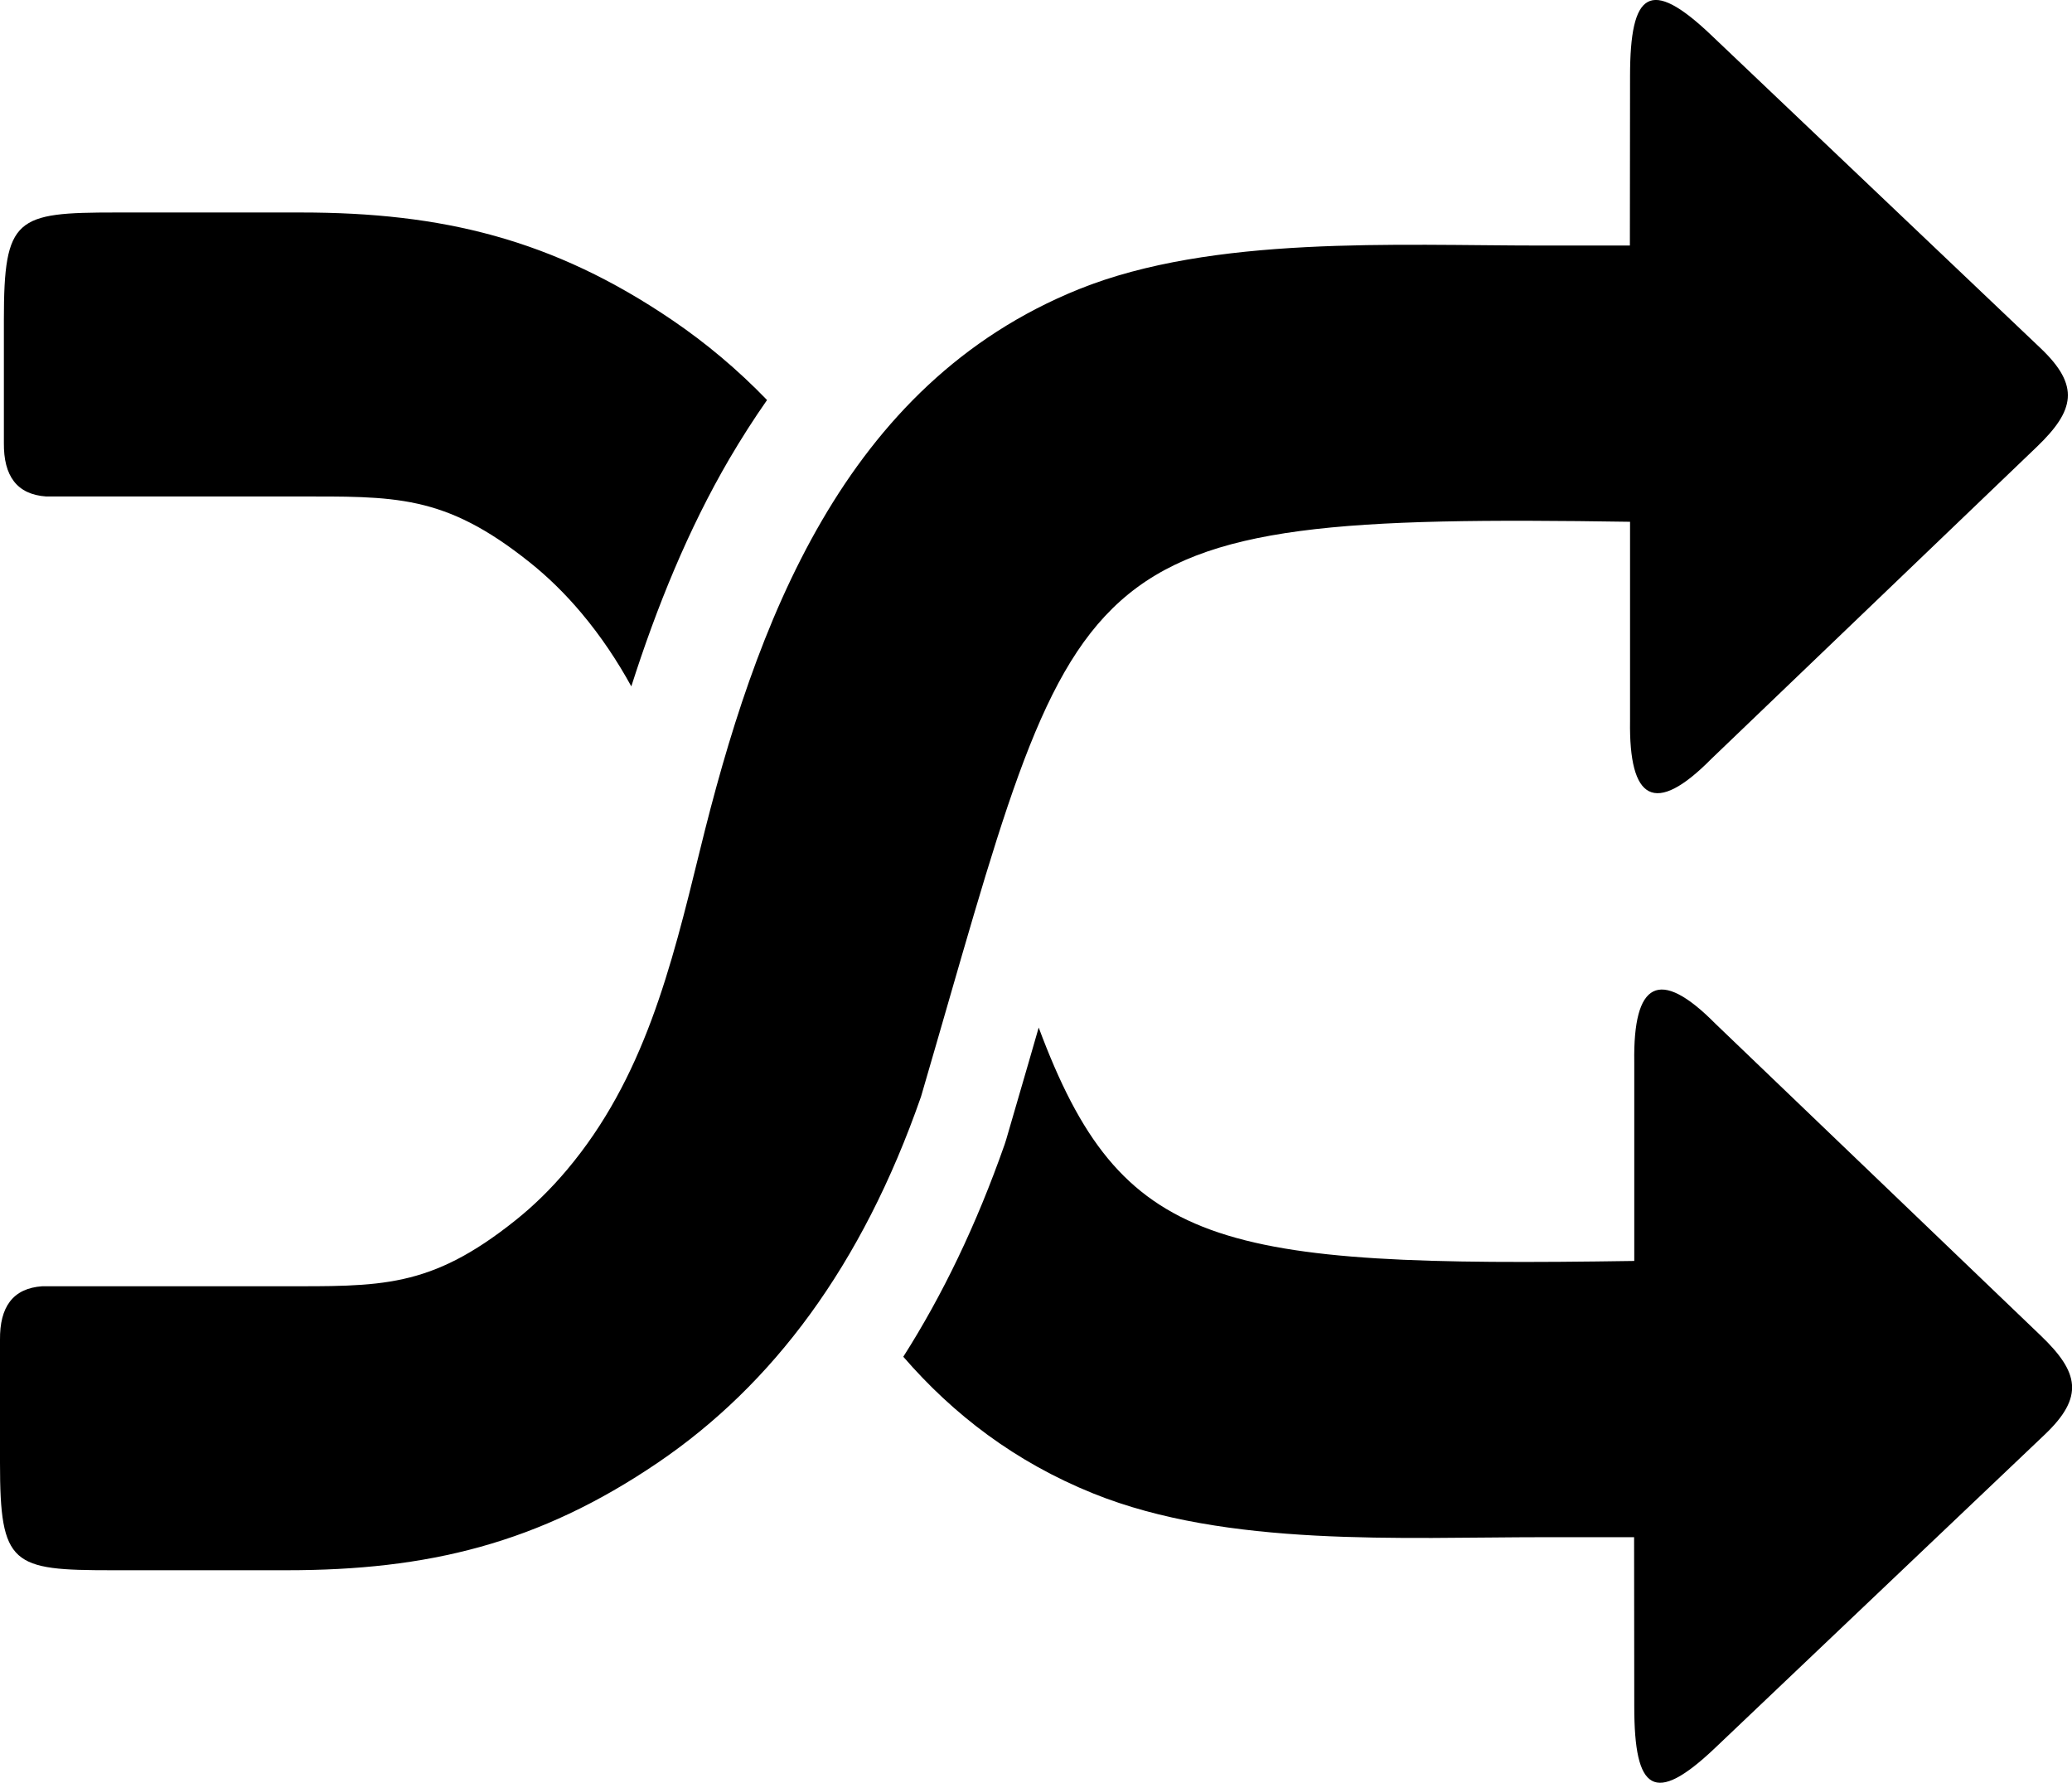
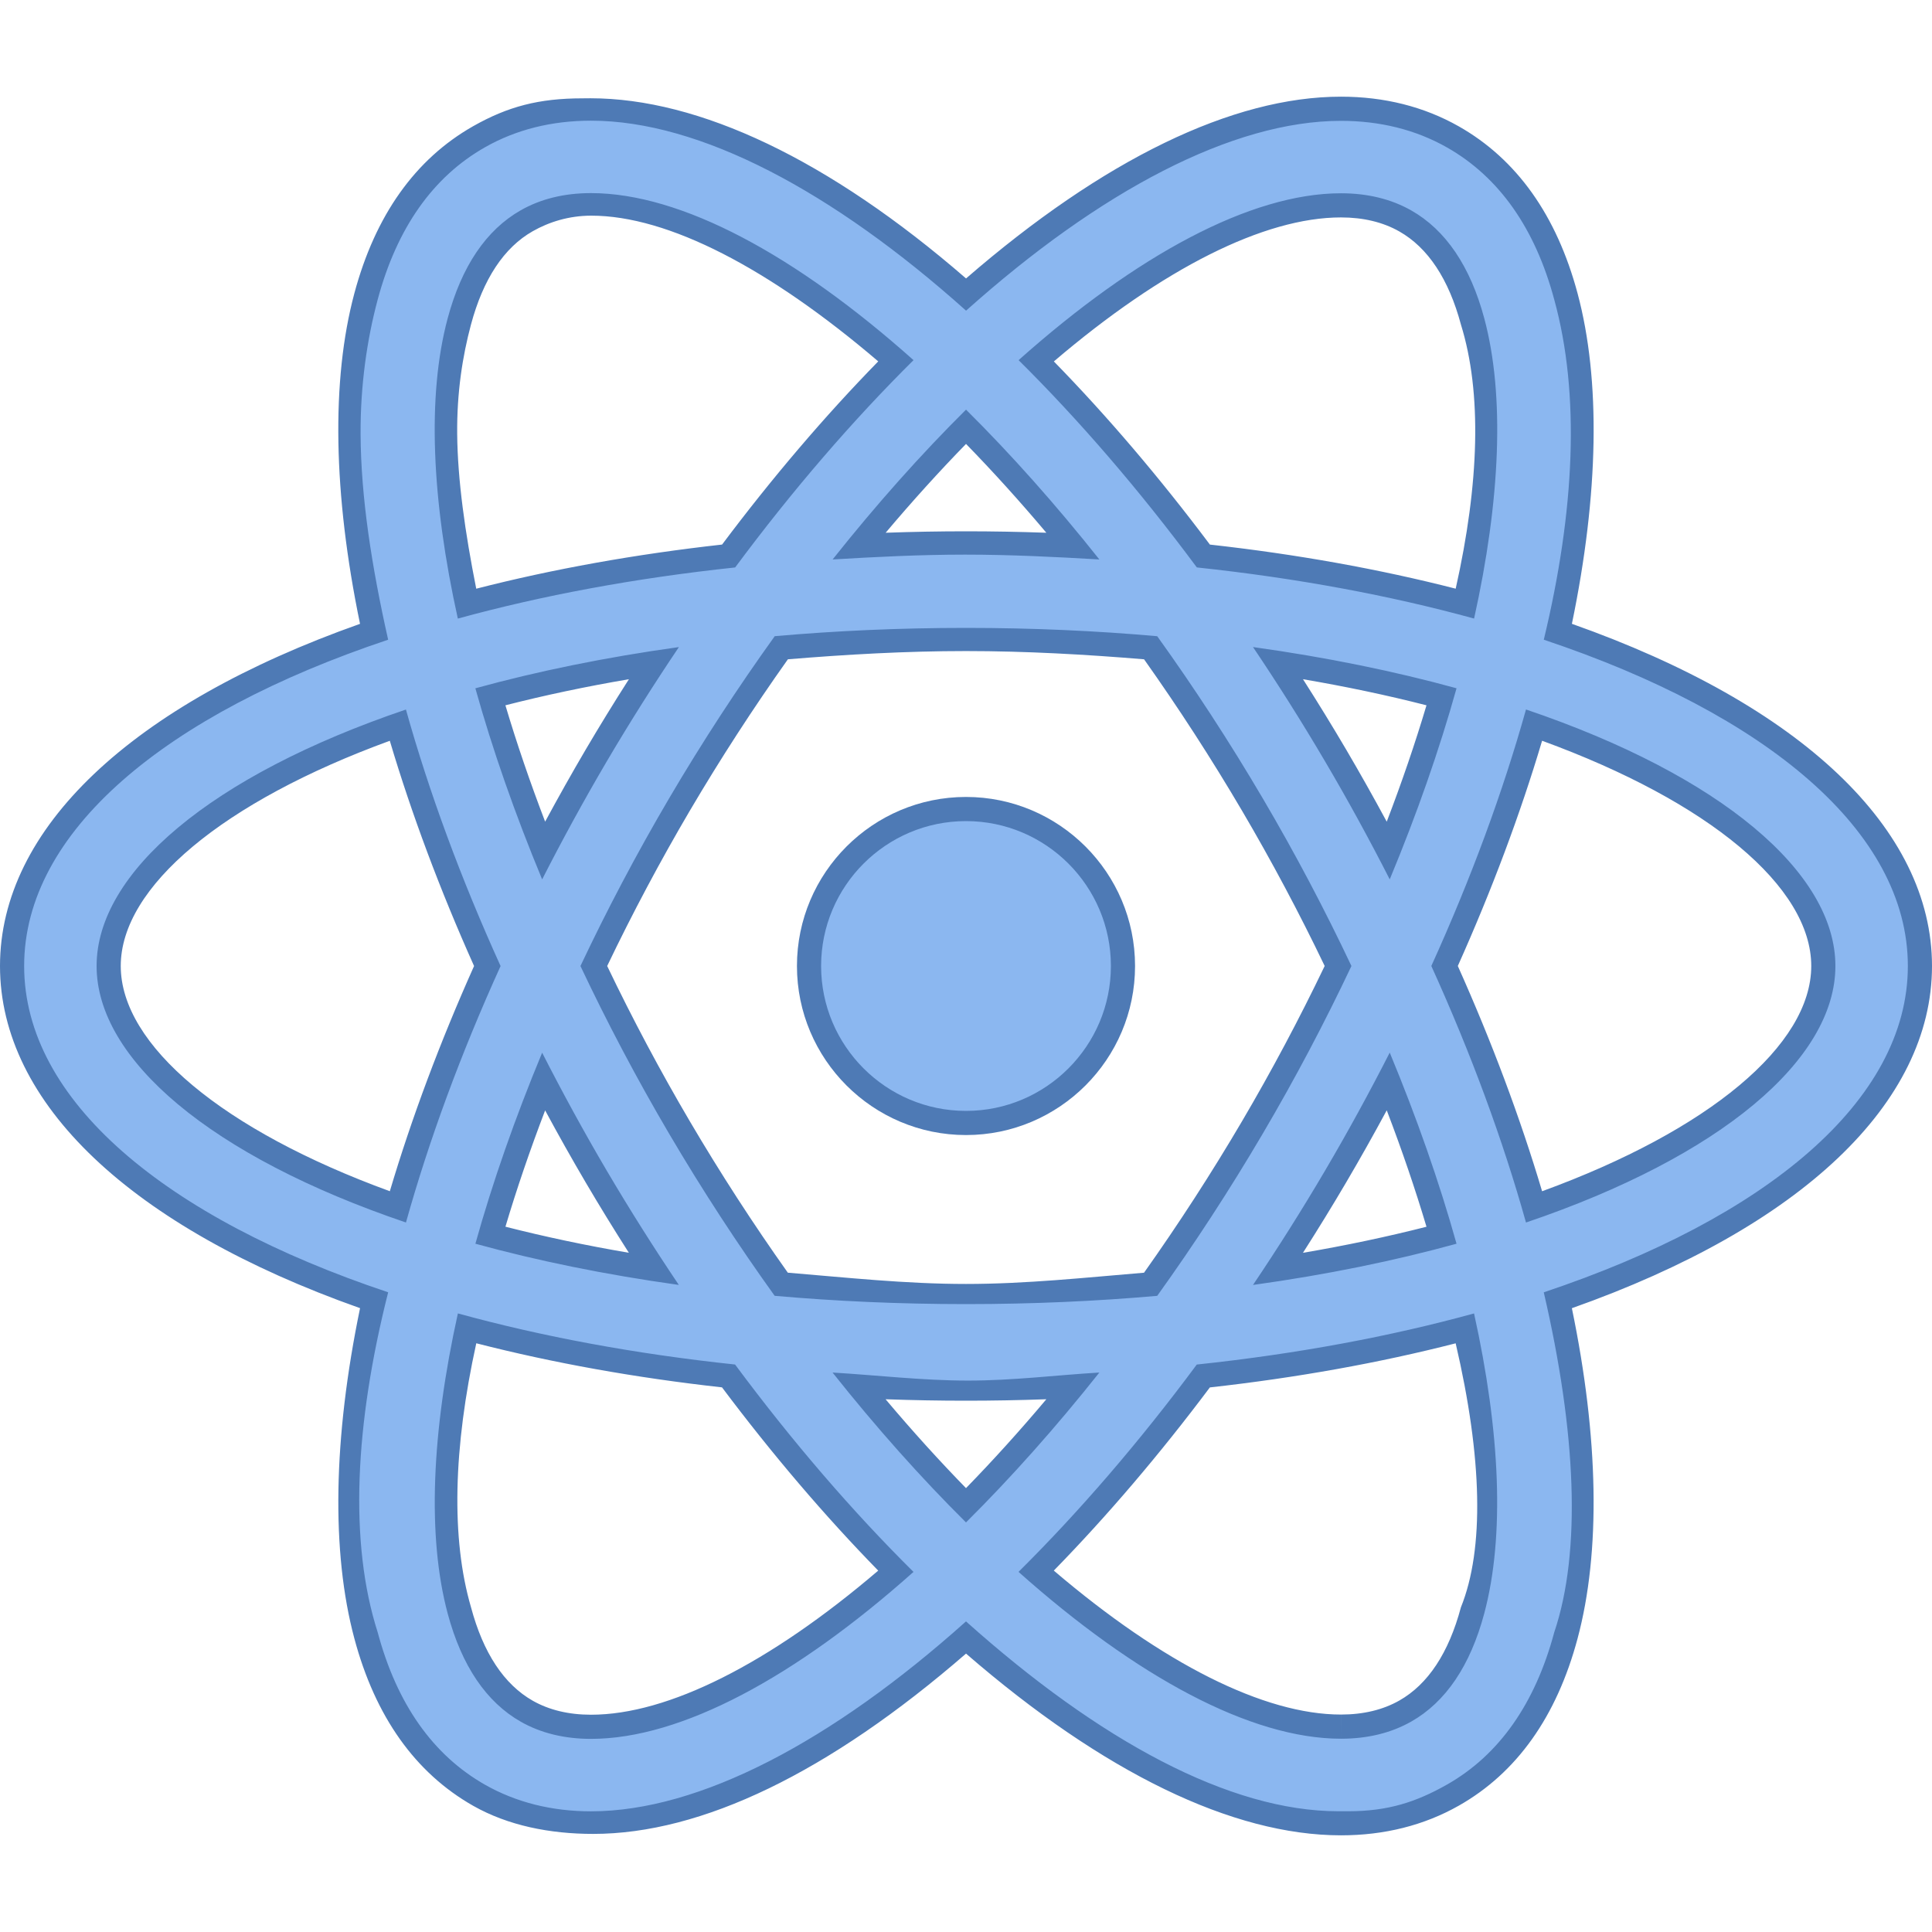
- <svg xmlns="http://www.w3.org/2000/svg" version="1.1" id="Layer_1" x="0px" y="0px" viewBox="0 0 122.88 105.71" style="enable-background:new 0 0 122.88 105.71" xml:space="preserve">
-   <style type="text/css">.st0{fill-rule:evenodd;clip-rule:evenodd;}</style>
+ <svg xmlns="http://www.w3.org/2000/svg" viewBox="0 0 80 80" width="480px" height="480px">
+   <path fill="#8bb7f0" d="M46.5,40c0,3.593-2.907,6.5-6.5,6.5s-6.5-2.907-6.5-6.5s2.907-6.5,6.5-6.5S46.5,36.407,46.5,40z" />
+   <path fill="#4e7ab5" d="M40,47c-3.859,0-7-3.14-7-7s3.141-7,7-7s7,3.14,7,7S43.859,47,40,47z M40,34c-3.309,0-6,2.691-6,6 s2.691,6,6,6s6-2.691,6-6S43.309,34,40,34z" />
  <g>
-     <path class="st0" d="M0,79.45c-0.02-1.95,0.76-3.06,2.51-3.18h14.08c5.98,0,8.89,0.16,13.98-3.91c1.08-0.86,2.1-1.86,3.06-3 c4.55-5.41,6.17-11.96,7.87-18.9C44.79,37,50.03,22.78,63.98,17.15c7.94-3.2,18.82-2.59,27.41-2.59h5.27l0.01-10.05 c0-5.01,1.18-5.88,4.79-2.45l19.55,18.58c2.36,2.24,2.03,3.7-0.22,5.86L101.49,45c-3.37,3.41-4.89,2.45-4.82-2.26v-11.8 c-34-0.52-32.57,1.67-42.05,34.09c-3.5,10.04-8.81,17.08-15.59,21.69c-7.09,4.82-13.68,6.39-22.02,6.39H6.65 C0.71,93.11,0,92.83,0,86.75V79.45L0,79.45z M0.23,26.26c-0.02,1.95,0.76,3.06,2.51,3.18h14.7c5.98,0,8.89-0.16,13.98,3.91 c1.08,0.86,2.1,1.86,3.06,3c1.16,1.38,2.13,2.84,2.96,4.35c1.5-4.69,3.36-9.29,5.82-13.5c0.7-1.19,1.44-2.35,2.23-3.48 c-1.74-1.8-3.61-3.37-5.61-4.73c-7.09-4.82-13.68-6.39-22.02-6.39H6.88c-5.94,0-6.65,0.28-6.65,6.36V26.26L0.23,26.26z M53.57,80.45c2.96,3.42,6.63,6.24,11.27,8.11c7.94,3.2,18.21,2.59,26.8,2.59h5.27l0.01,10.05c0,5.01,1.18,5.88,4.79,2.45 l19.55-18.58c2.36-2.24,2.03-3.7-0.22-5.86l-19.3-18.5c-3.37-3.41-4.89-2.45-4.82,2.26v11.8c-24.78,0.38-30.42-0.69-35.32-13.84 c-0.27,0.94-0.64,2.23-1.93,6.65c-0.03,0.1-0.06,0.19-0.09,0.28l0,0C57.91,72.62,55.9,76.79,53.57,80.45L53.57,80.45z" />
+     <path fill="#8bb7f0" d="M24.474,75.503c-1.711,0-3.269-0.392-4.632-1.164c-2.28-1.293-3.856-3.521-4.686-6.62 c-0.965-3.607-0.85-8.398,0.332-13.878C5.956,50.562,0.5,45.531,0.5,40c0-5.532,5.455-10.562,14.987-13.84 c-1.182-5.481-1.298-10.272-0.333-13.879c0.83-3.1,2.406-5.328,4.685-6.62c1.362-0.772,2.921-1.164,4.632-1.164 c4.388,0,9.891,2.73,15.531,7.698c5.64-4.963,11.141-7.691,15.524-7.691c1.711,0,3.269,0.392,4.632,1.164 c2.277,1.291,3.854,3.515,4.684,6.611c0.966,3.606,0.85,8.398-0.333,13.88C74.043,29.437,79.5,34.468,79.5,40 s-5.457,10.563-14.991,13.842c1.182,5.481,1.298,10.272,0.332,13.878c-0.83,3.097-2.405,5.321-4.68,6.612 c-1.364,0.772-2.923,1.164-4.633,1.164c-4.386,0-9.889-2.728-15.527-7.689C34.361,72.774,28.859,75.503,24.474,75.503z M19.337,55.006c-0.991,4.717-1.102,8.747-0.316,11.679c0.542,2.026,1.481,3.431,2.794,4.175c0.753,0.427,1.648,0.644,2.659,0.644 c3.394,0,7.862-2.282,12.621-6.437c-2.385-2.402-4.713-5.121-6.928-8.091C26.336,56.56,22.696,55.898,19.337,55.006z M42.906,65.065c4.758,4.151,9.227,6.431,12.621,6.432c1.011,0,1.906-0.217,2.661-0.644c1.309-0.742,2.246-2.144,2.787-4.167 c0.786-2.934,0.676-6.963-0.315-11.679c-3.362,0.892-7.003,1.554-10.833,1.97C47.613,59.947,45.288,62.665,42.906,65.065z M35.566,57.393c1.452,1.776,2.938,3.433,4.434,4.94c1.492-1.506,2.979-3.163,4.43-4.94C42.939,57.464,41.454,57.5,40,57.5 C38.545,57.5,37.059,57.464,35.566,57.393z M32.349,53.179C34.844,53.392,37.417,53.5,40,53.5c2.585,0,5.155-0.108,7.646-0.32 c1.486-2.084,2.903-4.268,4.214-6.495c1.268-2.155,2.461-4.404,3.547-6.686c-1.083-2.276-2.275-4.524-3.546-6.684 c-1.308-2.222-2.725-4.406-4.215-6.495C45.157,26.608,42.587,26.5,40,26.5c-2.588,0-5.159,0.108-7.647,0.321 c-1.49,2.086-2.909,4.27-4.219,6.495c-1.27,2.159-2.462,4.407-3.546,6.686c1.082,2.274,2.274,4.522,3.545,6.684 C29.437,48.901,30.854,51.084,32.349,53.179z M57.491,44.779c-0.706,1.346-1.438,2.666-2.185,3.934 c-0.753,1.282-1.554,2.568-2.386,3.836c2.374-0.366,4.645-0.835,6.771-1.4C59.101,49.1,58.362,46.963,57.491,44.779z M20.304,51.148c2.127,0.564,4.397,1.034,6.768,1.4c-0.837-1.276-1.638-2.563-2.386-3.835c-0.745-1.267-1.478-2.585-2.183-3.931 C21.636,46.956,20.898,49.091,20.304,51.148z M59.816,40c1.528,3.391,2.773,6.743,3.708,9.977C70.926,47.373,75.5,43.574,75.5,40 s-4.574-7.373-11.976-9.977C62.591,33.257,61.345,36.609,59.816,40z M16.472,30.025C9.073,32.628,4.5,36.427,4.5,40 c0,3.574,4.573,7.373,11.974,9.976c0.934-3.235,2.179-6.587,3.705-9.974C18.652,36.614,17.407,33.262,16.472,30.025z M20.303,28.852c0.594,2.054,1.332,4.19,2.2,6.368c0.704-1.342,1.436-2.661,2.184-3.932c0.752-1.279,1.553-2.565,2.388-3.836 C24.701,27.817,22.431,28.287,20.303,28.852z M52.922,27.451c0.837,1.277,1.638,2.563,2.386,3.837 c0.746,1.267,1.479,2.586,2.185,3.932c0.869-2.177,1.607-4.313,2.201-6.369C57.564,28.286,55.294,27.816,52.922,27.451z M24.471,8.497c-1.011,0-1.905,0.216-2.657,0.644c-1.312,0.744-2.252,2.149-2.795,4.175c-0.785,2.935-0.675,6.964,0.317,11.679 c3.36-0.892,7.002-1.555,10.834-1.971c2.217-2.971,4.545-5.688,6.927-8.088C32.337,10.779,27.866,8.497,24.471,8.497z M49.828,23.023c3.83,0.416,7.471,1.078,10.833,1.97c0.992-4.716,1.103-8.746,0.316-11.68c-0.542-2.022-1.48-3.424-2.79-4.166 c-0.754-0.427-1.649-0.644-2.661-0.644c-3.393,0-7.86,2.281-12.619,6.433C45.287,17.335,47.613,20.053,49.828,23.023z M40,22.5 c1.454,0,2.939,0.036,4.431,0.107c-1.45-1.774-2.936-3.43-4.429-4.938c-1.497,1.51-2.982,3.166-4.432,4.938 C37.061,22.536,38.546,22.5,40,22.5z" />
+     <path fill="#4e7ab5" d="M24.471,4.997c4.494,0,9.996,2.91,15.532,7.867c5.535-4.953,11.034-7.86,15.524-7.86 c1.623,0,3.099,0.37,4.386,1.099c2.156,1.222,3.652,3.343,4.446,6.306c1.077,3.917,0.851,8.74-0.434,14.08 C73.147,29.57,79,34.431,79,40s-5.853,10.43-15.076,13.512c1.341,5.773,1.566,10.726,0.434,14.079 c-0.794,2.962-2.289,5.084-4.443,6.306C58.626,74.627,57.455,75,55.833,75c-0.001,0-0.416,0-0.417,0 c-4.492,0-9.882-2.91-15.416-7.861c-5.535,4.956-11.035,7.864-15.527,7.864c-1.623,0-3.099-0.37-4.386-1.099 c-2.158-1.225-3.655-3.349-4.448-6.314c-1.19-3.717-0.95-8.603,0.434-14.079C6.852,50.429,1,45.569,1,40 c0-5.568,5.852-10.429,15.072-13.511C15.385,23.43,14.946,20.59,14.931,18c-0.012-2.046,0.267-3.949,0.707-5.59 c0.794-2.966,2.29-5.09,4.448-6.314C21.372,5.366,22.848,4.997,24.471,4.997 M18.958,25.614c3.477-0.955,7.338-1.677,11.483-2.117 c2.382-3.21,4.875-6.096,7.386-8.584c-4.872-4.346-9.616-6.917-13.356-6.917c-1.099,0-2.075,0.238-2.904,0.709 c-1.433,0.813-2.452,2.32-3.031,4.481C17.678,16.388,17.873,20.716,18.958,25.614 M61.039,25.613 c1.085-4.898,1.28-9.227,0.422-12.429c-0.578-2.157-1.597-3.661-3.027-4.472c-0.83-0.471-1.809-0.709-2.907-0.709 c-3.737,0-8.478,2.568-13.349,6.91c2.51,2.488,5,5.374,7.38,8.583C53.701,23.936,57.562,24.658,61.039,25.613 M34.477,23.166 c1.802-0.107,3.609-0.2,5.488-0.2c1.879,0,3.755,0.094,5.557,0.2c-1.808-2.279-3.664-4.361-5.521-6.204 C38.144,18.805,36.287,20.887,34.477,23.166 M40,54c2.761,0,5.404-0.121,7.918-0.342c1.519-2.117,2.988-4.365,4.372-6.719 c1.353-2.299,2.577-4.626,3.67-6.939c-1.093-2.313-2.317-4.639-3.669-6.937c-1.385-2.355-2.853-4.602-4.373-6.719 C45.405,26.121,42.762,26,40,26s-5.406,0.121-7.92,0.343c-1.521,2.117-2.991,4.365-4.376,6.719 c-1.352,2.299-2.576,4.626-3.669,6.939c1.093,2.313,2.316,4.639,3.668,6.937c1.385,2.354,2.854,4.602,4.374,6.719 C34.592,53.879,37.237,54,40,54 M57.546,36.413c1.125-2.709,2.056-5.369,2.766-7.913c-2.553-0.702-5.373-1.282-8.428-1.707 c1.028,1.527,2.029,3.11,2.992,4.748C55.83,33.16,56.717,34.788,57.546,36.413 M22.449,36.414c0.828-1.625,1.716-3.253,2.668-4.873 c0.964-1.638,1.966-3.22,2.995-4.747c-3.055,0.424-5.875,1.005-8.428,1.707C20.394,31.045,21.325,33.704,22.449,36.414 M63.188,50.622C71.264,47.886,76,43.866,76,40s-4.736-7.886-12.812-10.622c-0.953,3.405-2.269,6.983-3.92,10.621 C60.919,43.638,62.235,47.216,63.188,50.622 M16.81,50.621c0.952-3.404,2.267-6.982,3.918-10.619 c-1.651-3.638-2.967-7.217-3.919-10.622C8.734,32.116,4,36.135,4,40C4,43.866,8.735,47.885,16.81,50.621 M51.884,53.207 c3.055-0.424,5.875-1.004,8.428-1.707c-0.711-2.544-1.642-5.204-2.766-7.914c-0.829,1.625-1.717,3.253-2.67,4.873 C53.913,50.097,52.912,51.68,51.884,53.207 M28.109,53.206c-1.028-1.527-2.029-3.109-2.993-4.746 c-0.952-1.619-1.839-3.246-2.667-4.87c-1.124,2.708-2.054,5.367-2.764,7.91C22.237,52.201,25.056,52.781,28.109,53.206 M24.474,72.003c3.739,0,8.481-2.57,13.352-6.914c-2.513-2.489-5.005-5.376-7.388-8.587c-4.143-0.439-8.002-1.161-11.478-2.116 c-1.084,4.898-1.279,9.226-0.422,12.428c0.578,2.16,1.598,3.667,3.03,4.48C22.396,71.765,23.375,72.003,24.474,72.003 M55.527,71.997L55.527,71.997c1.099,0,2.076-0.238,2.907-0.709c1.43-0.811,2.447-2.315,3.024-4.473 c0.858-3.203,0.663-7.531-0.421-12.428c-3.477,0.955-7.337,1.677-11.481,2.116c-2.38,3.21-4.871,6.096-7.381,8.585 C47.046,69.428,51.788,71.996,55.527,71.997 M40,63.04c1.857-1.844,3.713-3.927,5.522-6.206c-1.801,0.107-3.559,0.333-5.439,0.333 c-1.881,0-3.807-0.226-5.609-0.333C36.284,59.114,38.142,61.197,40,63.04 M24.116,4.072c-1.799,0-3.085,0.338-4.523,1.153 c-2.399,1.361-4.055,3.691-4.921,6.926c-0.96,3.587-0.877,8.302,0.236,13.681C5.419,29.189,0,34.325,0,40 c0,5.676,5.42,10.811,14.909,14.168c-1.113,5.379-1.196,10.094-0.235,13.681c0.865,3.233,2.52,5.563,4.921,6.926 c1.44,0.816,3.17,1.163,4.968,1.163c4.487,0,9.753-2.535,15.438-7.466c5.684,4.926,11.039,7.524,15.525,7.525 c1.799,0,3.441-0.413,4.881-1.229c2.397-1.359,4.051-3.686,4.916-6.917c0.961-3.588,0.878-8.303-0.235-13.681 C74.579,50.812,80,45.676,80,40s-5.42-10.812-14.911-14.169c1.114-5.38,1.196-10.095,0.235-13.682 c-0.866-3.231-2.521-5.558-4.919-6.917c-1.439-0.815-3.081-1.229-4.879-1.229c-4.485,0-9.839,2.599-15.524,7.527 c-5.686-4.932-11.066-7.461-15.554-7.461L24.116,4.072z M19.72,24.377c-0.462-2.324-0.772-4.502-0.789-6.412 c-0.015-1.72,0.221-3.217,0.57-4.521c0.507-1.892,1.368-3.194,2.559-3.87c0.676-0.384,1.5-0.644,2.423-0.644 c3.181,0,7.367,2.178,11.883,6.034c-2.221,2.273-4.392,4.819-6.466,7.585C26.315,22.949,22.897,23.562,19.72,24.377L19.72,24.377z M43.638,14.966c4.515-3.853,8.711-5.963,11.888-5.963c0.924,0,1.737,0.195,2.414,0.579c1.189,0.674,2.049,1.973,2.555,3.861 c0.874,2.818,0.761,6.564-0.218,10.933c-3.177-0.814-6.594-1.428-10.178-1.826C48.026,19.785,45.857,17.239,43.638,14.966 L43.638,14.966z M36.673,22.06c1.096-1.3,2.209-2.53,3.328-3.678c1.119,1.148,2.231,2.378,3.326,3.678 C42.208,22.02,41.095,22,40,22S37.793,22.02,36.673,22.06L36.673,22.06z M32.625,27.3c2.405-0.199,4.883-0.341,7.375-0.341 c2.491,0,4.969,0.142,7.373,0.341c1.432,2.019,2.796,4.126,4.056,6.269c1.222,2.078,2.373,4.239,3.423,6.43 c-1.051,2.192-2.202,4.354-3.424,6.432c-1.261,2.144-2.624,4.25-4.056,6.269c-2.403,0.199-4.881,0.466-7.372,0.466 c-2.493,0-4.972-0.268-7.378-0.467c-1.433-2.018-2.797-4.125-4.058-6.269c-1.222-2.077-2.372-4.238-3.422-6.43 c1.05-2.192,2.201-4.354,3.423-6.432C29.827,31.425,31.192,29.318,32.625,27.3L32.625,27.3z M57.422,34.024 c-0.549-1.018-1.112-2.018-1.683-2.99c-0.57-0.969-1.167-1.942-1.785-2.909c1.774,0.302,3.485,0.663,5.114,1.08 C58.601,30.771,58.05,32.383,57.422,34.024L57.422,34.024z M20.928,29.205c1.629-0.417,3.34-0.778,5.114-1.08 c-0.619,0.967-1.216,1.94-1.786,2.908c-0.571,0.972-1.134,1.972-1.683,2.99C21.945,32.384,21.395,30.772,20.928,29.205 L20.928,29.205z M60.365,39.999c1.415-3.162,2.587-6.292,3.49-9.326C70.758,33.192,75,36.721,75,40s-4.242,6.808-11.145,9.327 C62.951,46.292,61.78,43.161,60.365,39.999L60.365,39.999z M16.142,49.326C9.241,46.807,5,43.278,5,40s4.241-6.807,11.141-9.326 c0.903,3.035,2.074,6.165,3.489,9.327C18.216,43.162,17.045,46.292,16.142,49.326L16.142,49.326z M53.953,51.876 c0.618-0.968,1.216-1.941,1.785-2.909c0.572-0.972,1.135-1.973,1.684-2.991c0.628,1.641,1.178,3.254,1.646,4.821 C57.438,51.212,55.727,51.574,53.953,51.876L53.953,51.876z M20.929,50.795c0.467-1.566,1.017-3.177,1.644-4.816 c0.548,1.017,1.111,2.017,1.682,2.988c0.569,0.968,1.166,1.94,1.785,2.908C24.267,51.572,22.557,51.211,20.929,50.795 L20.929,50.795z M24.474,71.003c-0.924,0-1.736-0.195-2.413-0.579c-1.19-0.676-2.051-1.977-2.557-3.869 c-0.831-2.845-0.737-6.592,0.218-10.933c3.176,0.814,6.592,1.428,10.175,1.826c2.075,2.766,4.246,5.313,6.468,7.588 C31.85,68.893,27.653,71.004,24.474,71.003L24.474,71.003L24.474,71.003z M50.098,57.45c3.584-0.399,7.001-1.012,10.178-1.826 c1.105,4.74,1.192,8.518,0.217,10.932c-0.505,1.889-1.364,3.188-2.552,3.861c-0.678,0.384-1.49,0.579-2.413,0.579v1l-0.001-1 c-3.18,0-7.377-2.11-11.891-5.961C45.856,62.762,48.025,60.216,50.098,57.45L50.098,57.45z M40,61.62 c-1.12-1.148-2.234-2.379-3.33-3.68C37.79,57.98,38.904,58,40,58c1.095,0,2.208-0.02,3.327-0.06 C42.232,59.241,41.119,60.472,40,61.62L40,61.62z" />
  </g>
</svg>
